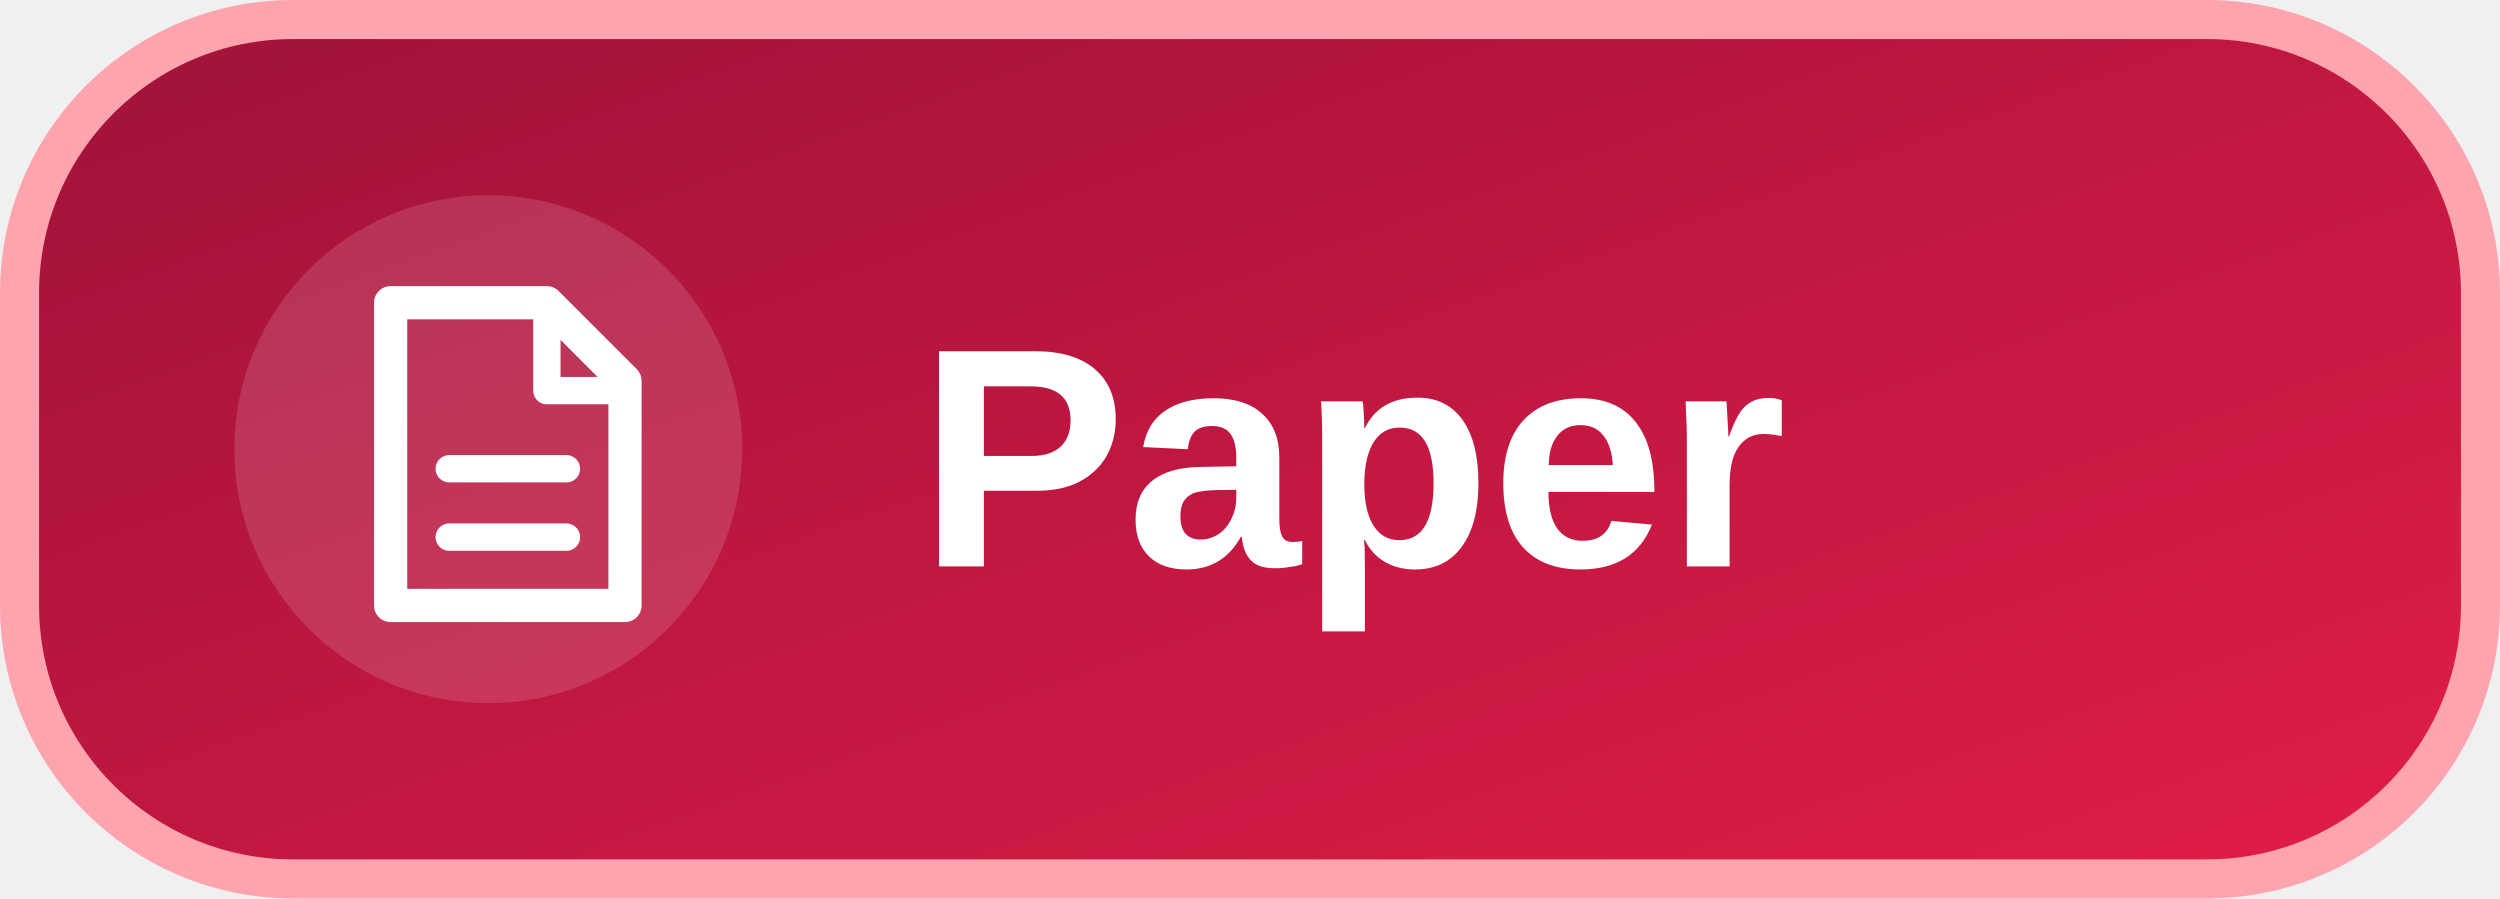
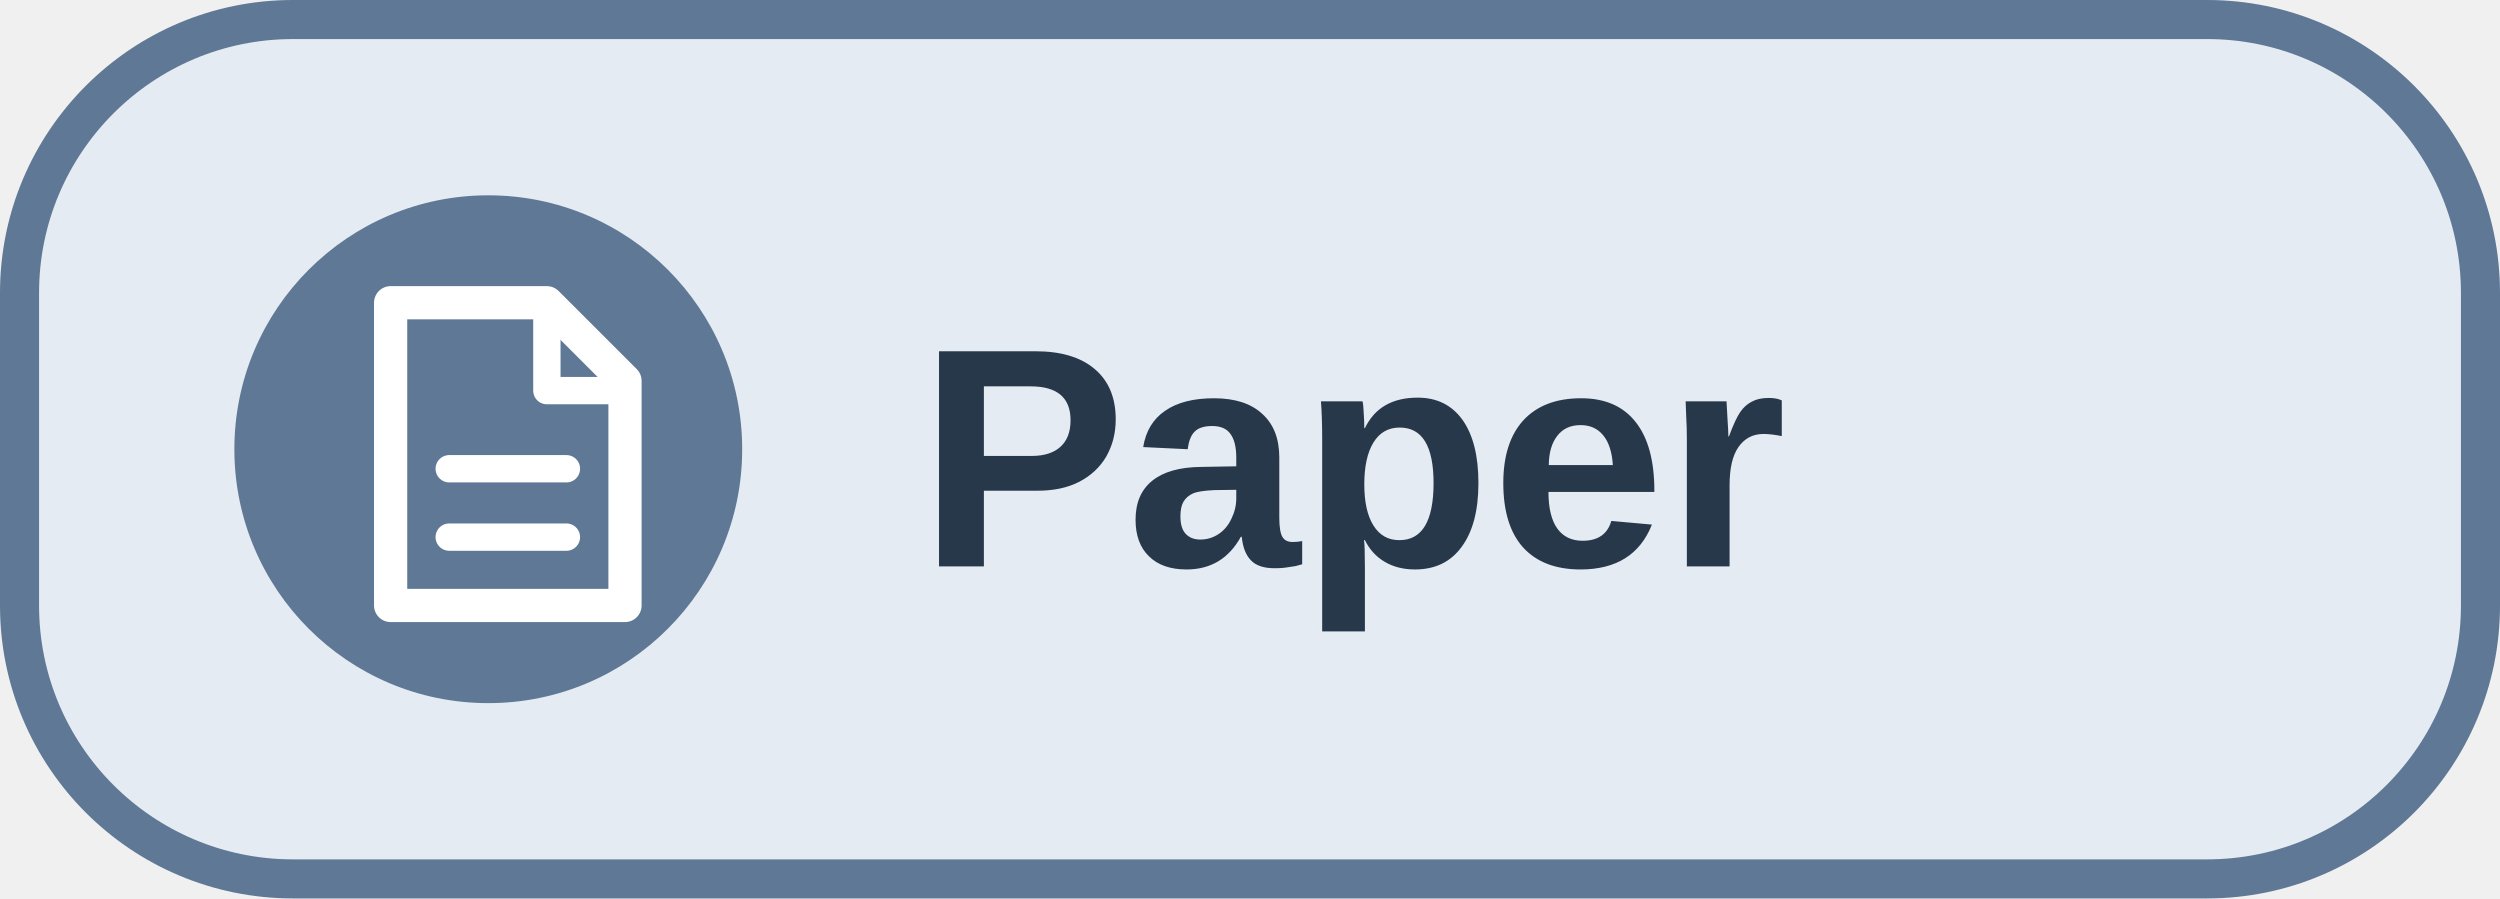
<svg xmlns="http://www.w3.org/2000/svg" width="128" height="46" viewBox="0 0 128 46" role="img" aria-label="Paper">
-   <defs>
-     <linearGradient id="background" x1="0" y1="0" x2="1" y2="1">
-       <stop offset="0" stop-color="#9F1239" />
-       <stop offset="1" stop-color="#E11D48" />
-     </linearGradient>
-   </defs>
-   <rect x="1" y="1" width="126" height="44" rx="14" fill="url(#background)" stroke="#FDA4AF" stroke-width="2" />
-   <circle cx="25" cy="23" r="13" fill="#FFFFFF" fill-opacity="0.14" />
+   <rect x="1" y="1" width="126" height="44" rx="14" fill="#E5EBF2" stroke="#5E7895" stroke-width="2" />
+   <circle cx="25" cy="23" r="13" fill="#5E7895" />
  <path d="M20 15.5h8l4 4V31H20z" fill="none" stroke="#FFFFFF" stroke-width="1.7" stroke-linejoin="round" />
  <path d="M28 15.5V20h4M23 24h6M23 27.5h6" fill="none" stroke="#FFFFFF" stroke-width="1.4" stroke-linecap="round" stroke-linejoin="round" />
-   <text x="47" y="29" fill="#FFFFFF" font-family="Arial, sans-serif" font-size="16" font-weight="700">Paper</text>
+   <text x="47" y="29" fill="#27384B" font-family="Arial, sans-serif" font-size="16" font-weight="700">Paper</text>
</svg>
